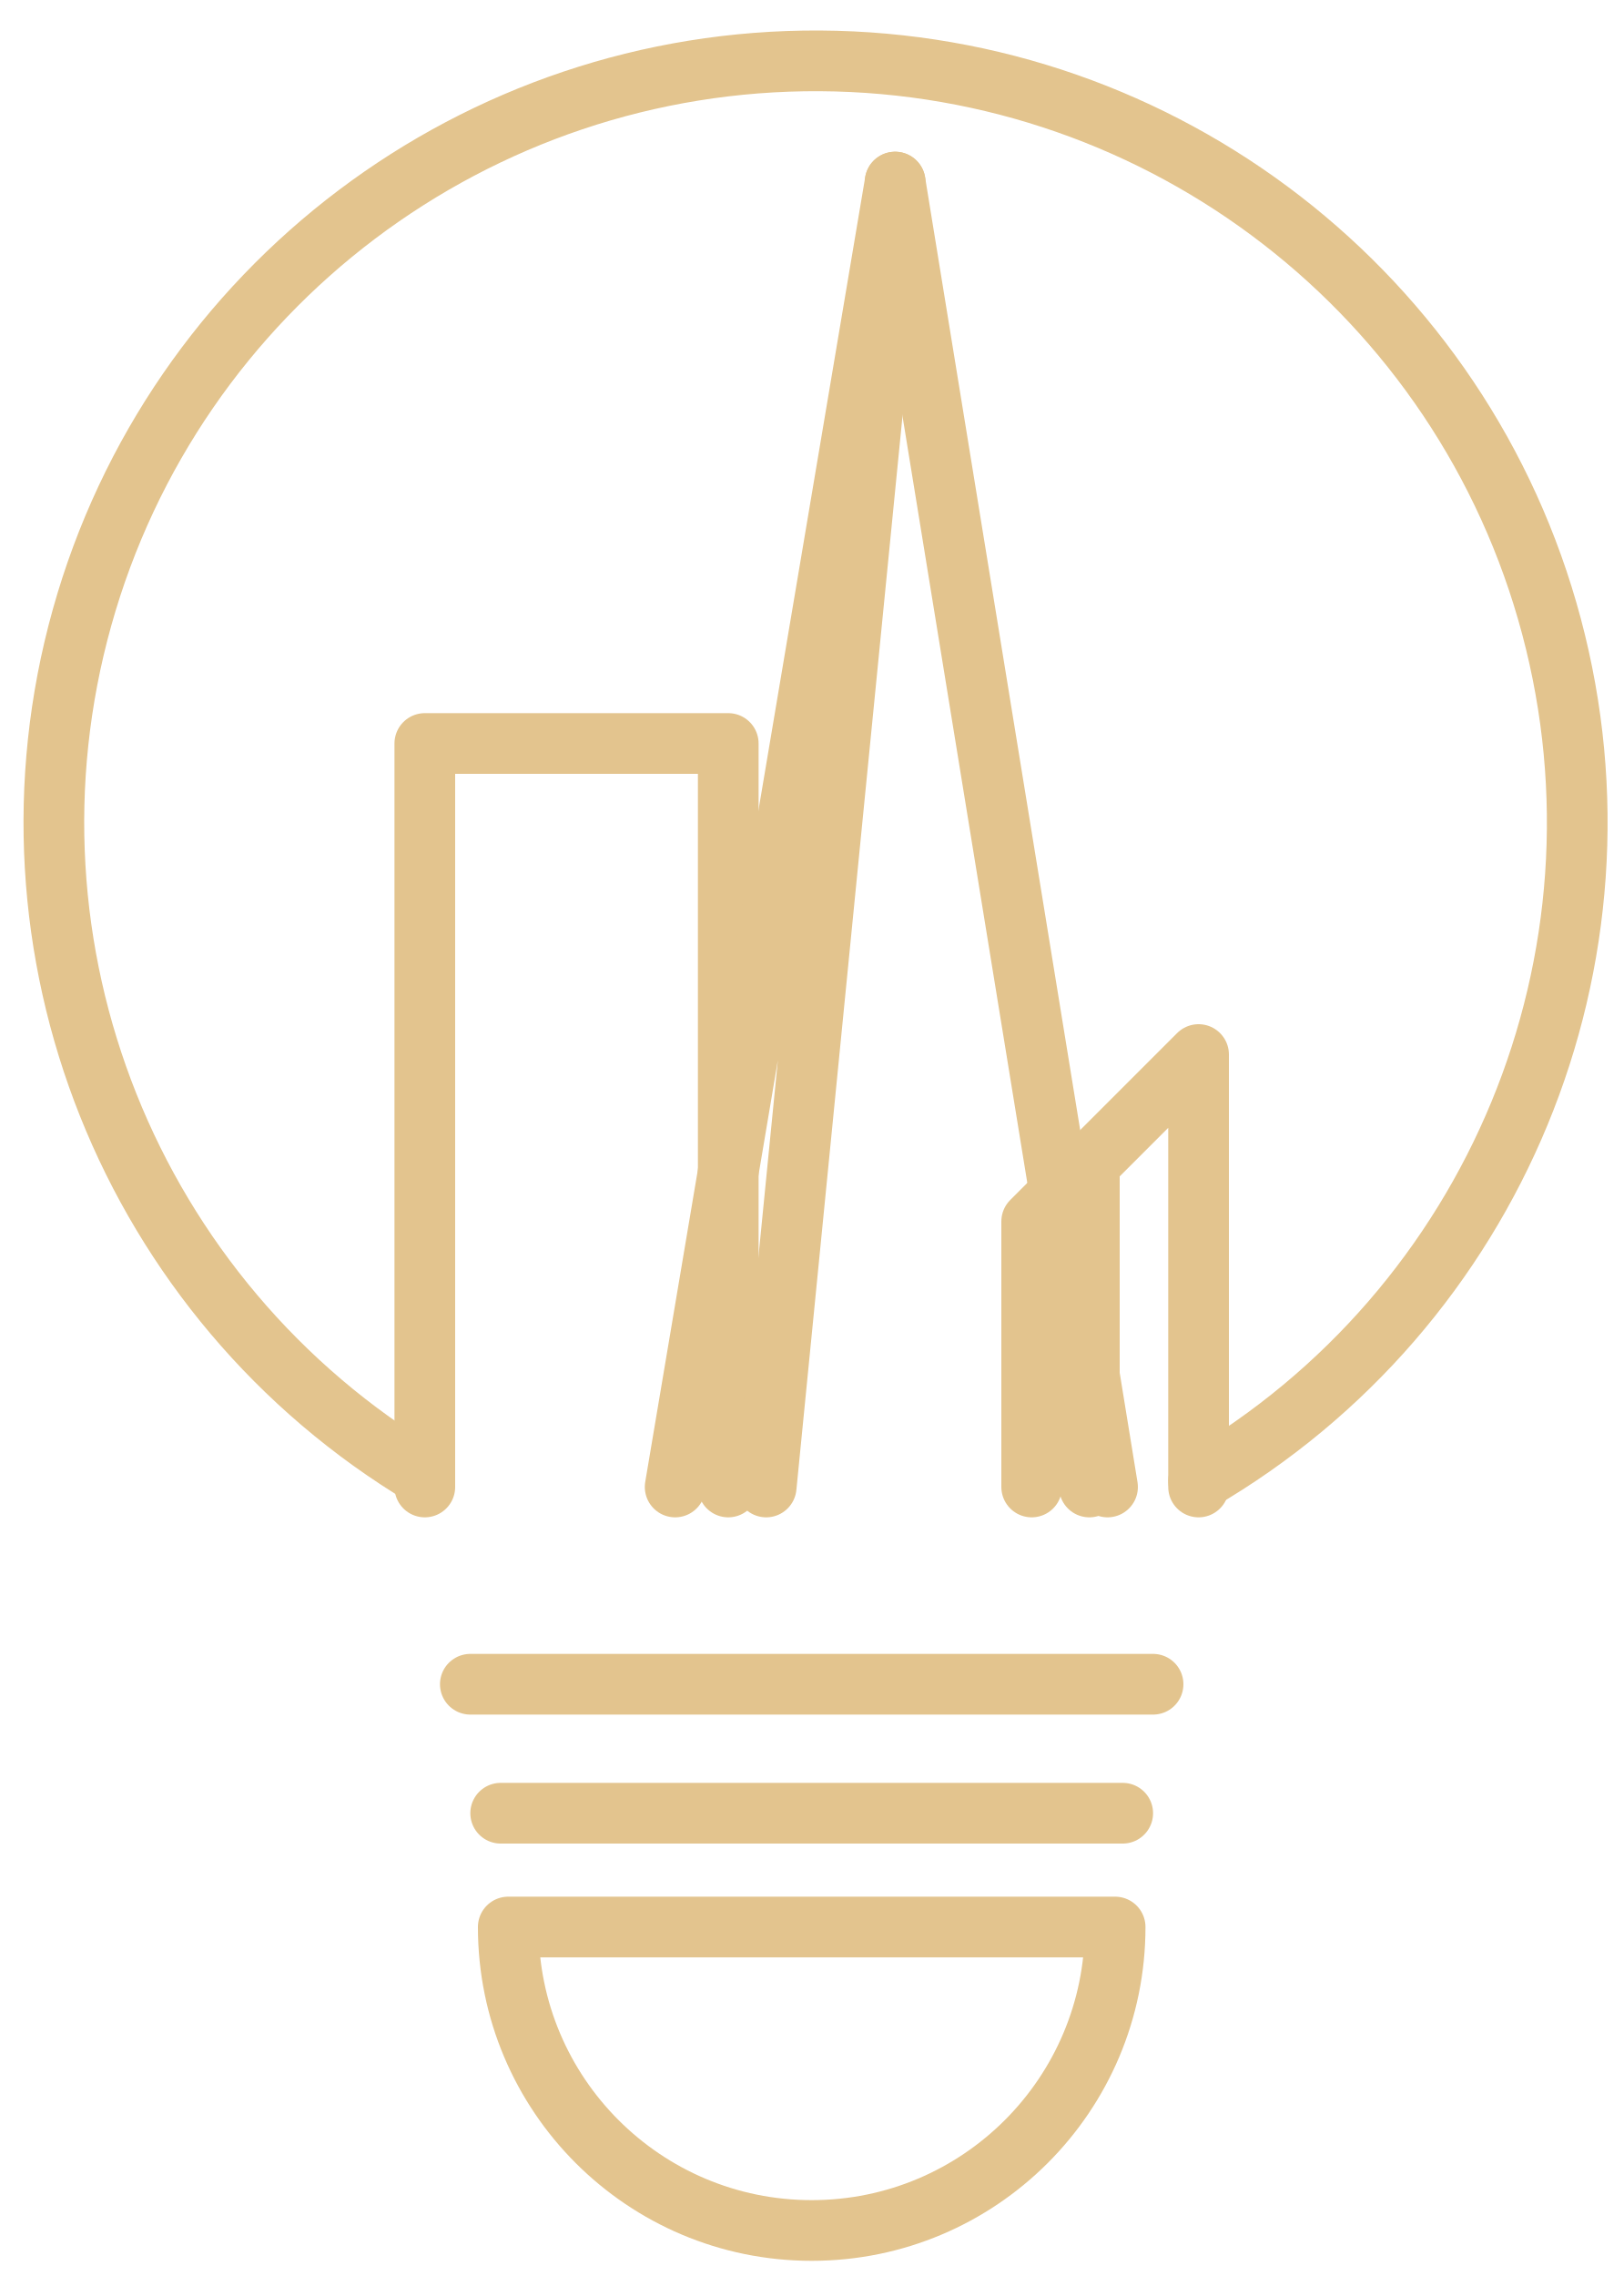
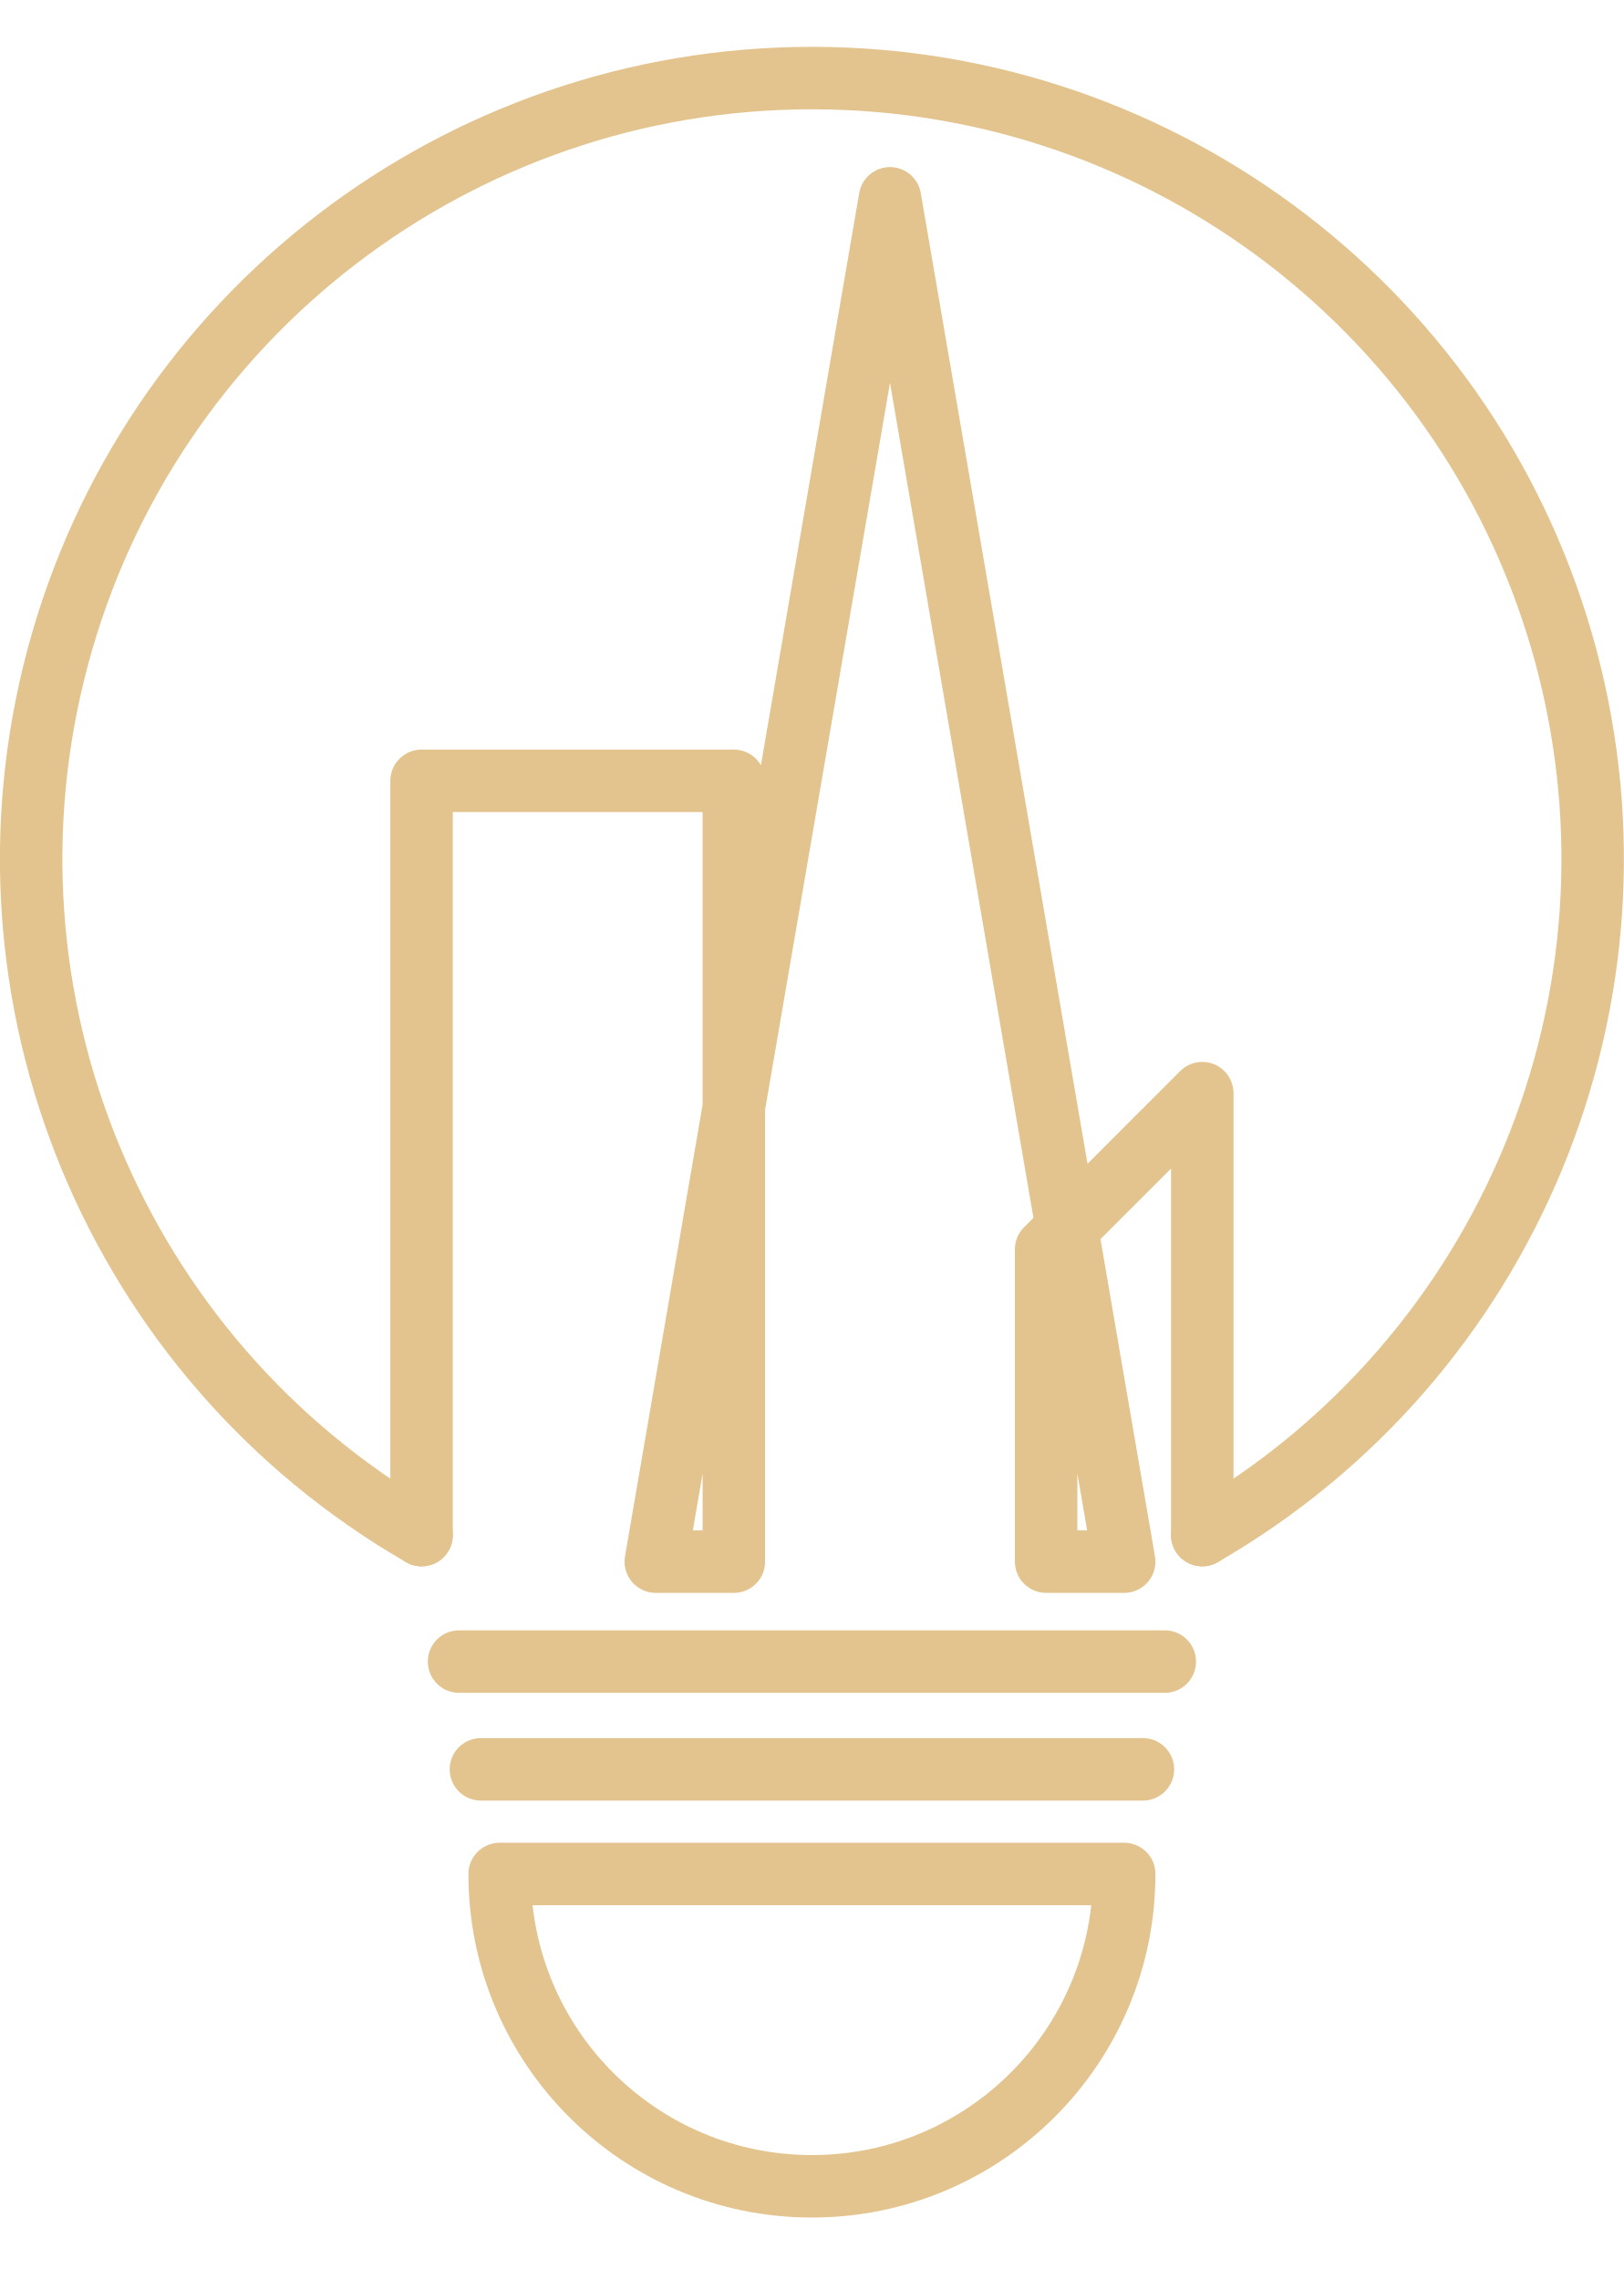
- <svg xmlns="http://www.w3.org/2000/svg" viewBox="47 46 107 150" fill="none" stroke="#e3c48e" stroke-width="4" stroke-linecap="round" stroke-linejoin="round">
-   <path d="M75 143.3 A50.2 50.2 0 1 1 126 143.6" />
-   <path d="M75 144 V95 H95 V144" />
-   <path d="M91.5 144 L106 58 L97.5 144" />
-   <path d="M106 58 L120 144" />
-   <path d="M115 144 V126.5 L126 115.5 V144" />
-   <path d="M118.8 122.7 V144" />
-   <path d="M78 157 H123 M80 165.5 H121" />
-   <path d="M80.5 173 H120.5 A20 20 0 0 1 80.5 173 Z" />
+ <svg xmlns="http://www.w3.org/2000/svg" viewBox="48 45 104 146" fill="none" stroke="#e3c48e" stroke-width="4" stroke-linecap="round" stroke-linejoin="round">
+   <path d="M75 143.3 A50 50 0 1 1 125 143.3" />
+   <path d="M75 143.3 V95 H95 V145 H90 L105 57.7 L120 145 H115 V125 L125 115 V143.3" />
+   <path d="M77.4 151.4 H122.6" />
+   <path d="M78.8 158.3 H121.2" />
+   <path d="M80 165 H120 A20 20 0 0 1 80 165 Z" />
</svg>
